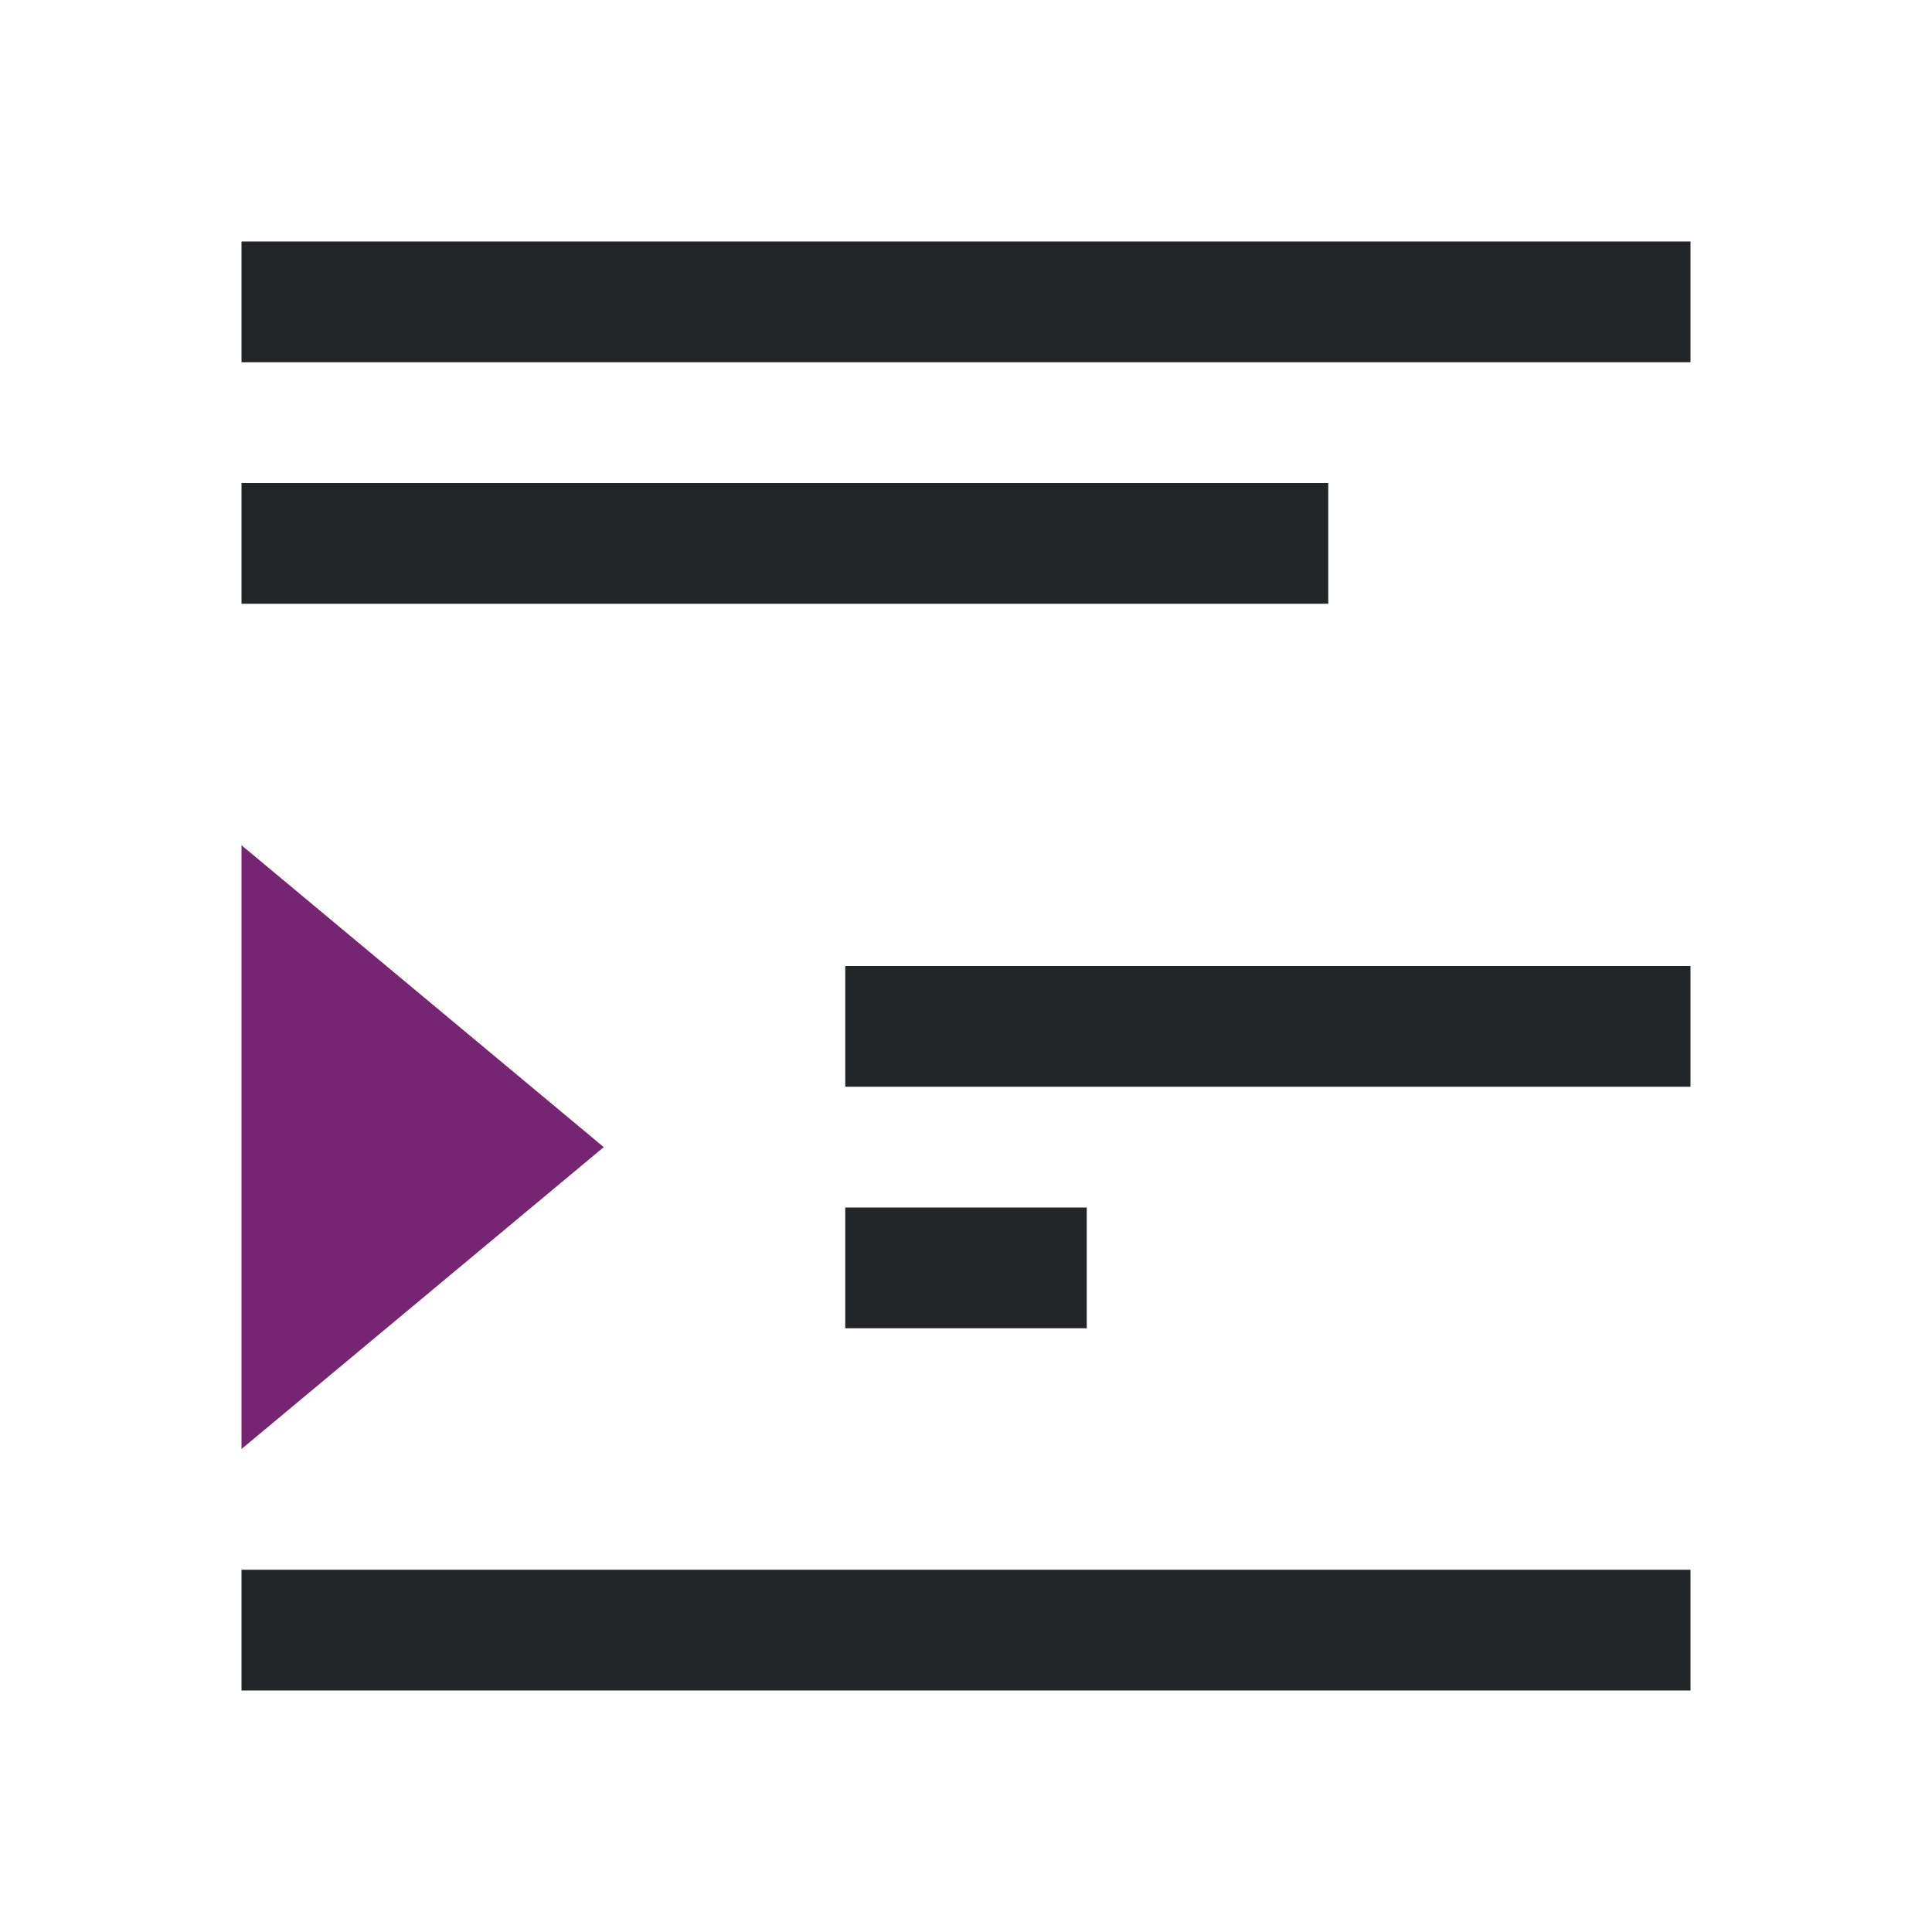
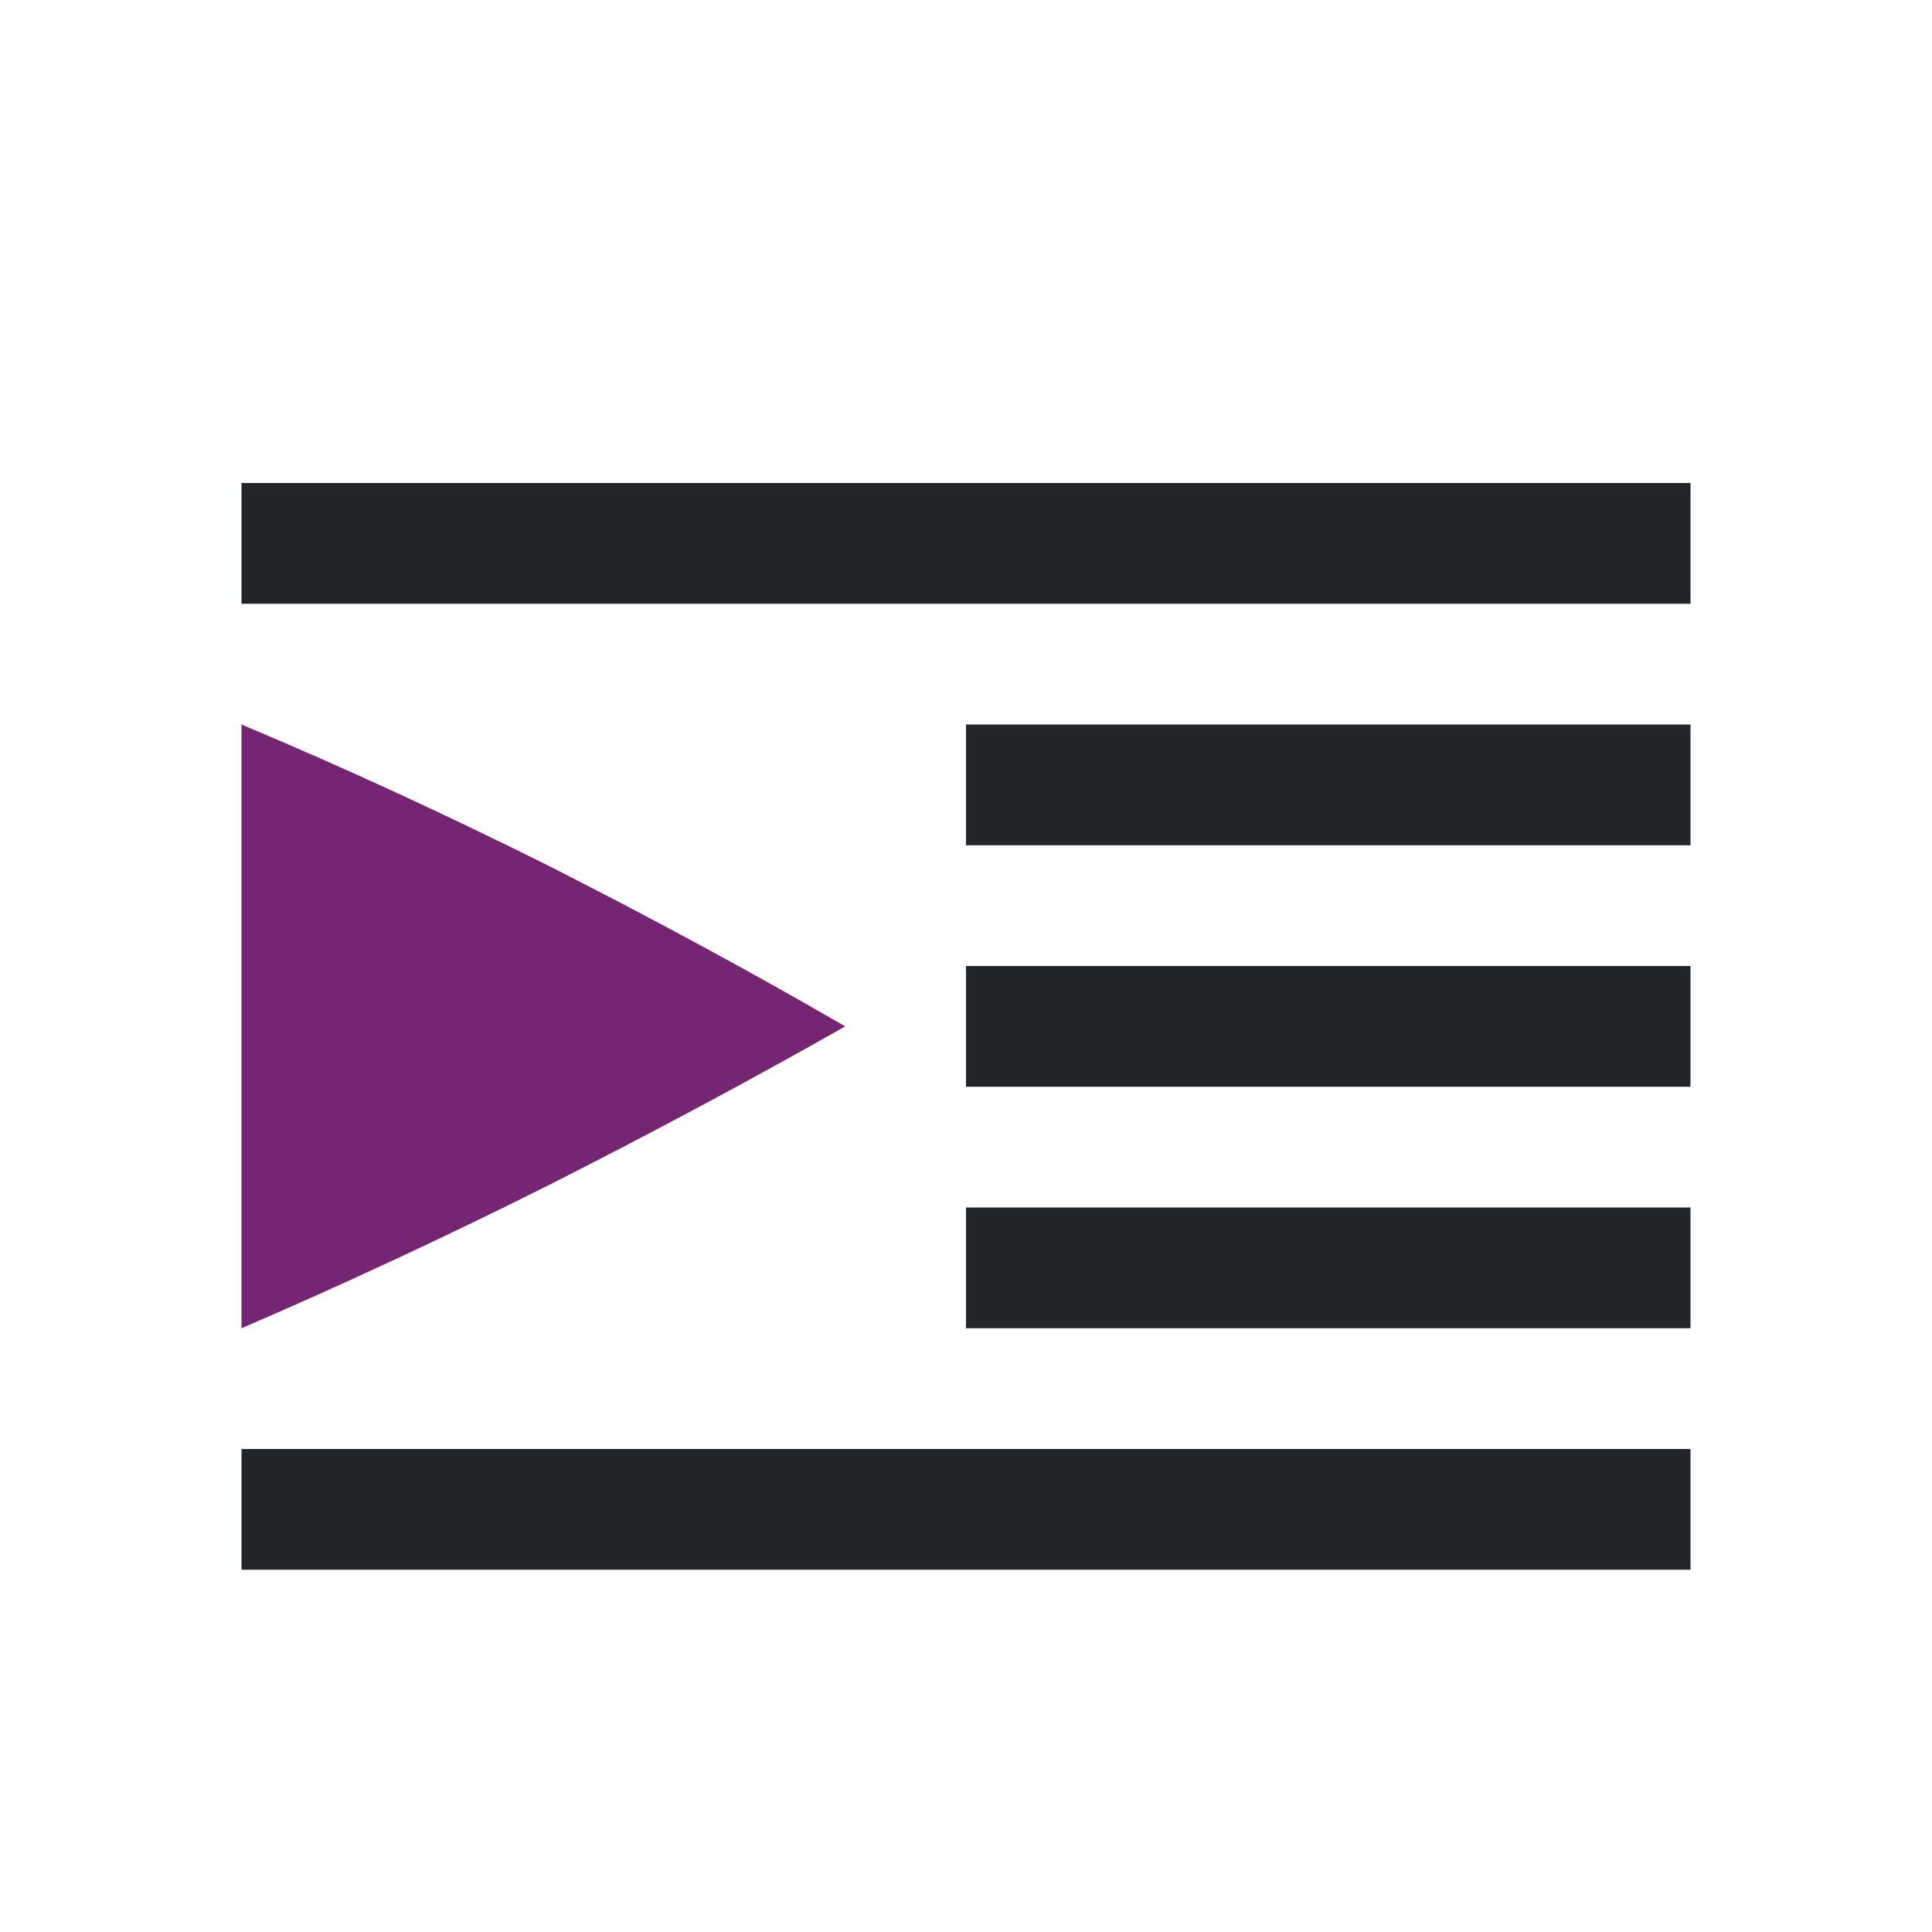
- <svg xmlns="http://www.w3.org/2000/svg" viewBox="0 0 16 16">
-   <path d="m2 2v1h12v-1zm0 2v1h9v-1zm5 4v1h7v-1zm0 2v1h2v-1zm-5 3v1h10 2v-1h-2z" fill="#232629" />
-   <path d="m2 7v5l3-2.5z" fill="#762572" />
+ <svg xmlns="http://www.w3.org/2000/svg" viewBox="0 0 16 16" version="1.1" id="svg4">
+   <defs id="defs8" />
+   <rect id="rect2" overflow="visible" y="4" x="2" width="12" style="color:#bebebe;overflow:visible;fill:#232629;fill-opacity:1;marker:none" height="1" />
+   <rect id="rect4" overflow="visible" y="6" x="8" width="6" style="color:#bebebe;overflow:visible;fill:#232629;fill-opacity:1;stroke-width:0.866;marker:none" height="1" />
+   <rect id="rect6" overflow="visible" y="10" x="8" width="6" style="color:#bebebe;overflow:visible;fill:#232629;fill-opacity:1;stroke-width:0.866;marker:none" height="1" />
+   <rect id="rect8" overflow="visible" y="12" x="2" width="12" style="color:#bebebe;overflow:visible;fill:#232629;fill-opacity:1;marker:none" height="1" />
+   <rect id="rect10" overflow="visible" y="8" x="8" width="6" style="color:#bebebe;overflow:visible;fill:#232629;fill-opacity:1;stroke-width:0.655;marker:none" height="1" />
+   <path id="path12" overflow="visible" style="color:#000000;overflow:visible;fill:#762572;fill-opacity:1;stroke-width:1.045;marker:none" d="M 2,11 V 6 C 2.83,6.348 3.675,6.737 4.535,7.166 5.386,7.597 6.209,8.042 7,8.5 6.209,8.949 5.386,9.389 4.534,9.82 3.675,10.25 2.829,10.643 2,11 Z" />
</svg>
